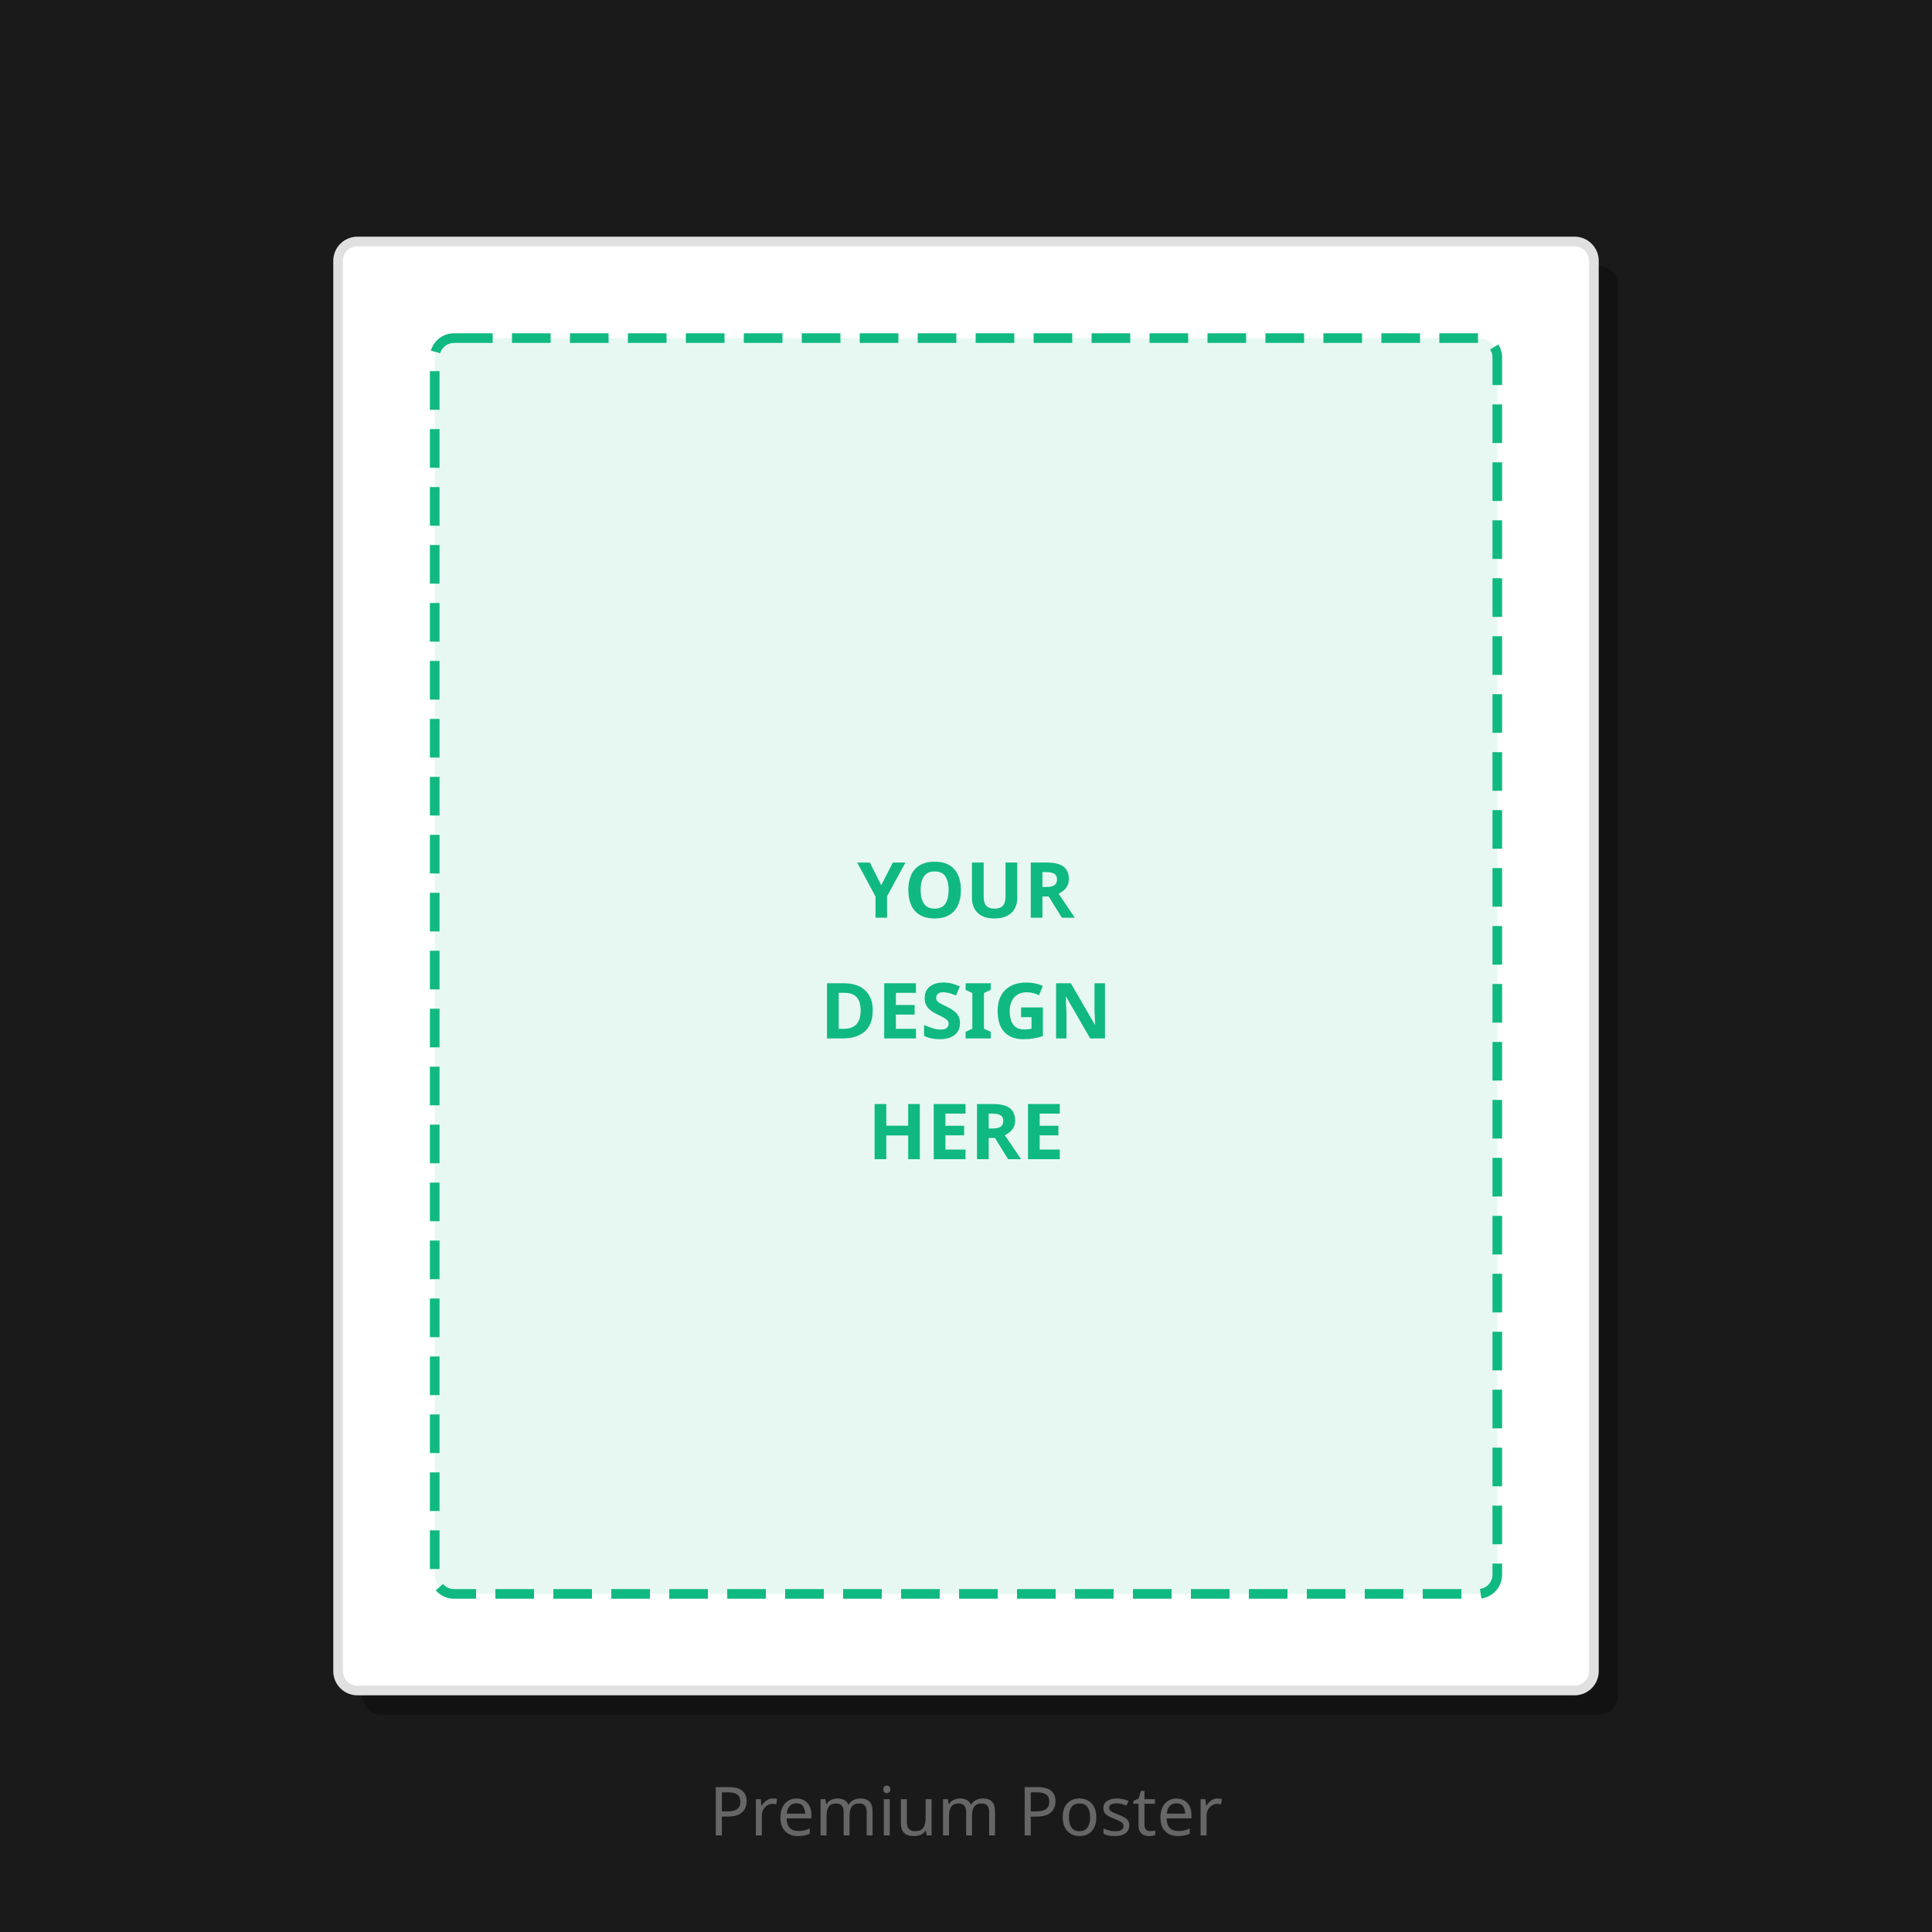
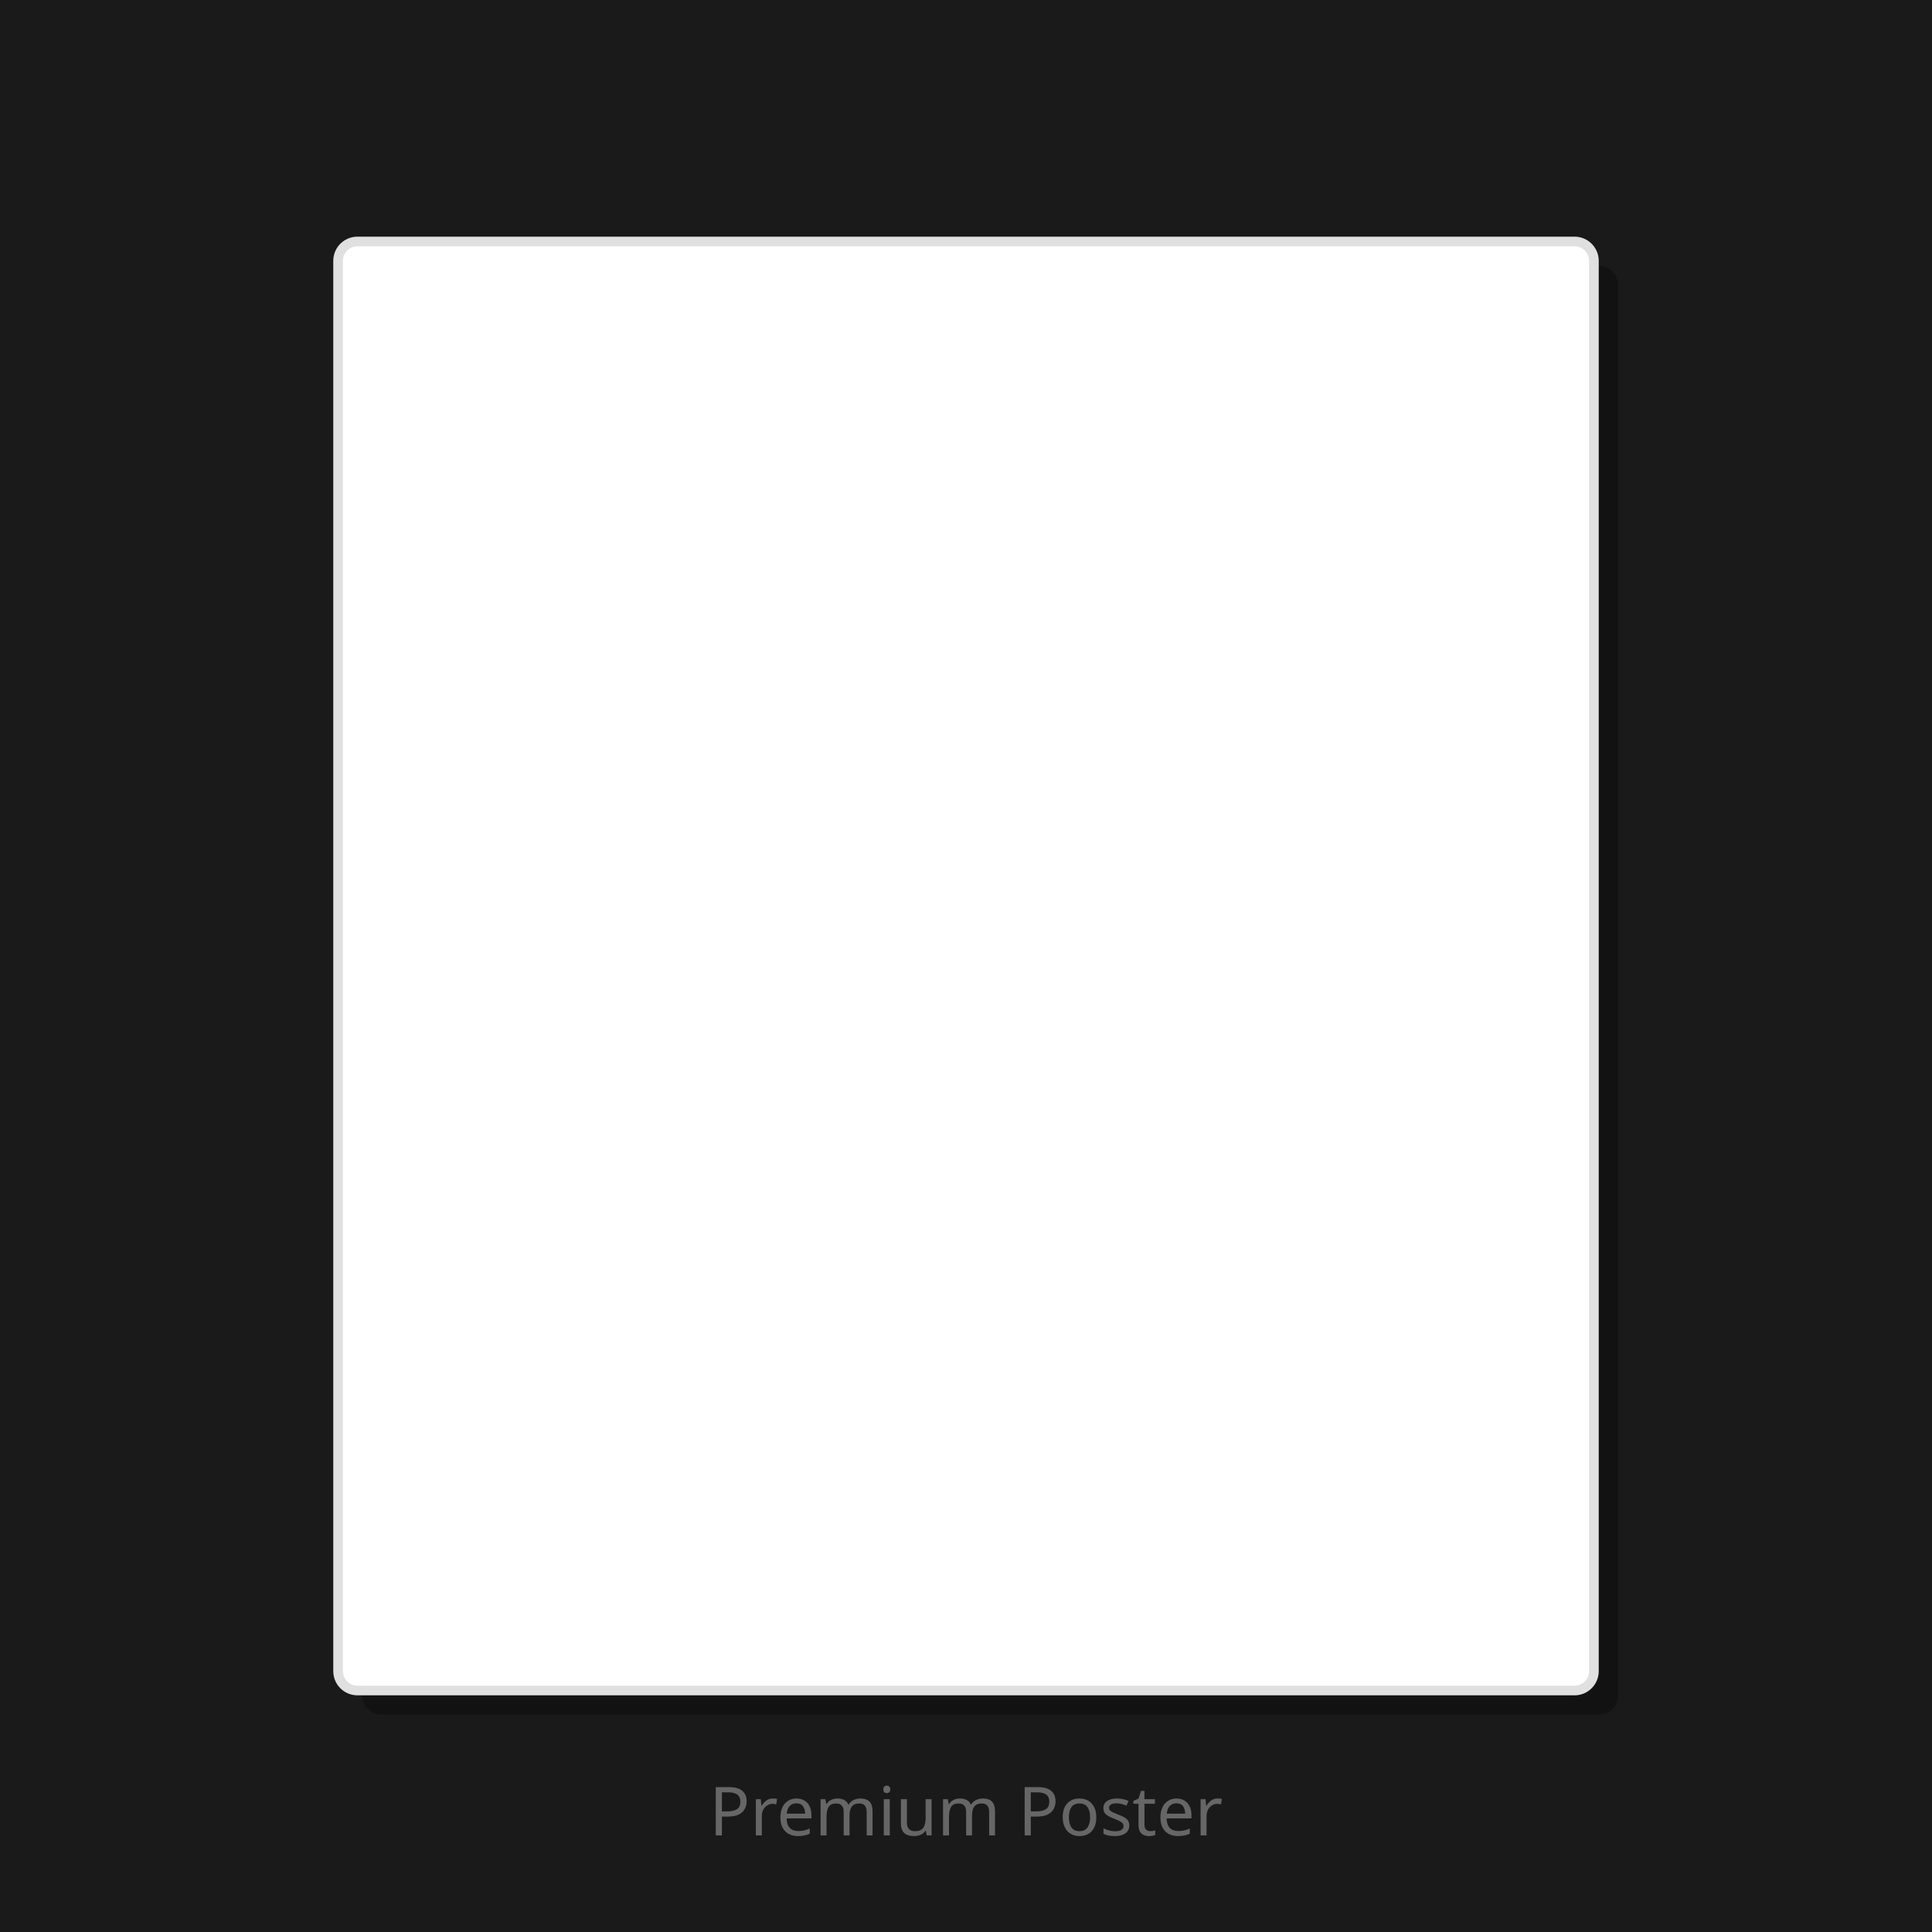
<svg xmlns="http://www.w3.org/2000/svg" viewBox="0 0 400 400">
  <rect width="400" height="400" fill="#1a1a1a" />
  <rect x="75" y="55" width="260" height="300" rx="4" fill="#000" fill-opacity="0.3" />
  <rect x="70" y="50" width="260" height="300" rx="4" fill="#ffffff" stroke="#e0e0e0" stroke-width="2" />
-   <rect x="90" y="70" width="220" height="260" rx="4" fill="#10b981" fill-opacity="0.1" stroke="#10b981" stroke-width="2" stroke-dasharray="8,4" />
-   <text x="200" y="190" text-anchor="middle" fill="#10b981" font-family="system-ui" font-size="16" font-weight="600">YOUR</text>
-   <text x="200" y="215" text-anchor="middle" fill="#10b981" font-family="system-ui" font-size="16" font-weight="600">DESIGN</text>
-   <text x="200" y="240" text-anchor="middle" fill="#10b981" font-family="system-ui" font-size="16" font-weight="600">HERE</text>
  <text x="200" y="380" text-anchor="middle" fill="#666" font-family="system-ui" font-size="14">Premium Poster</text>
</svg>
